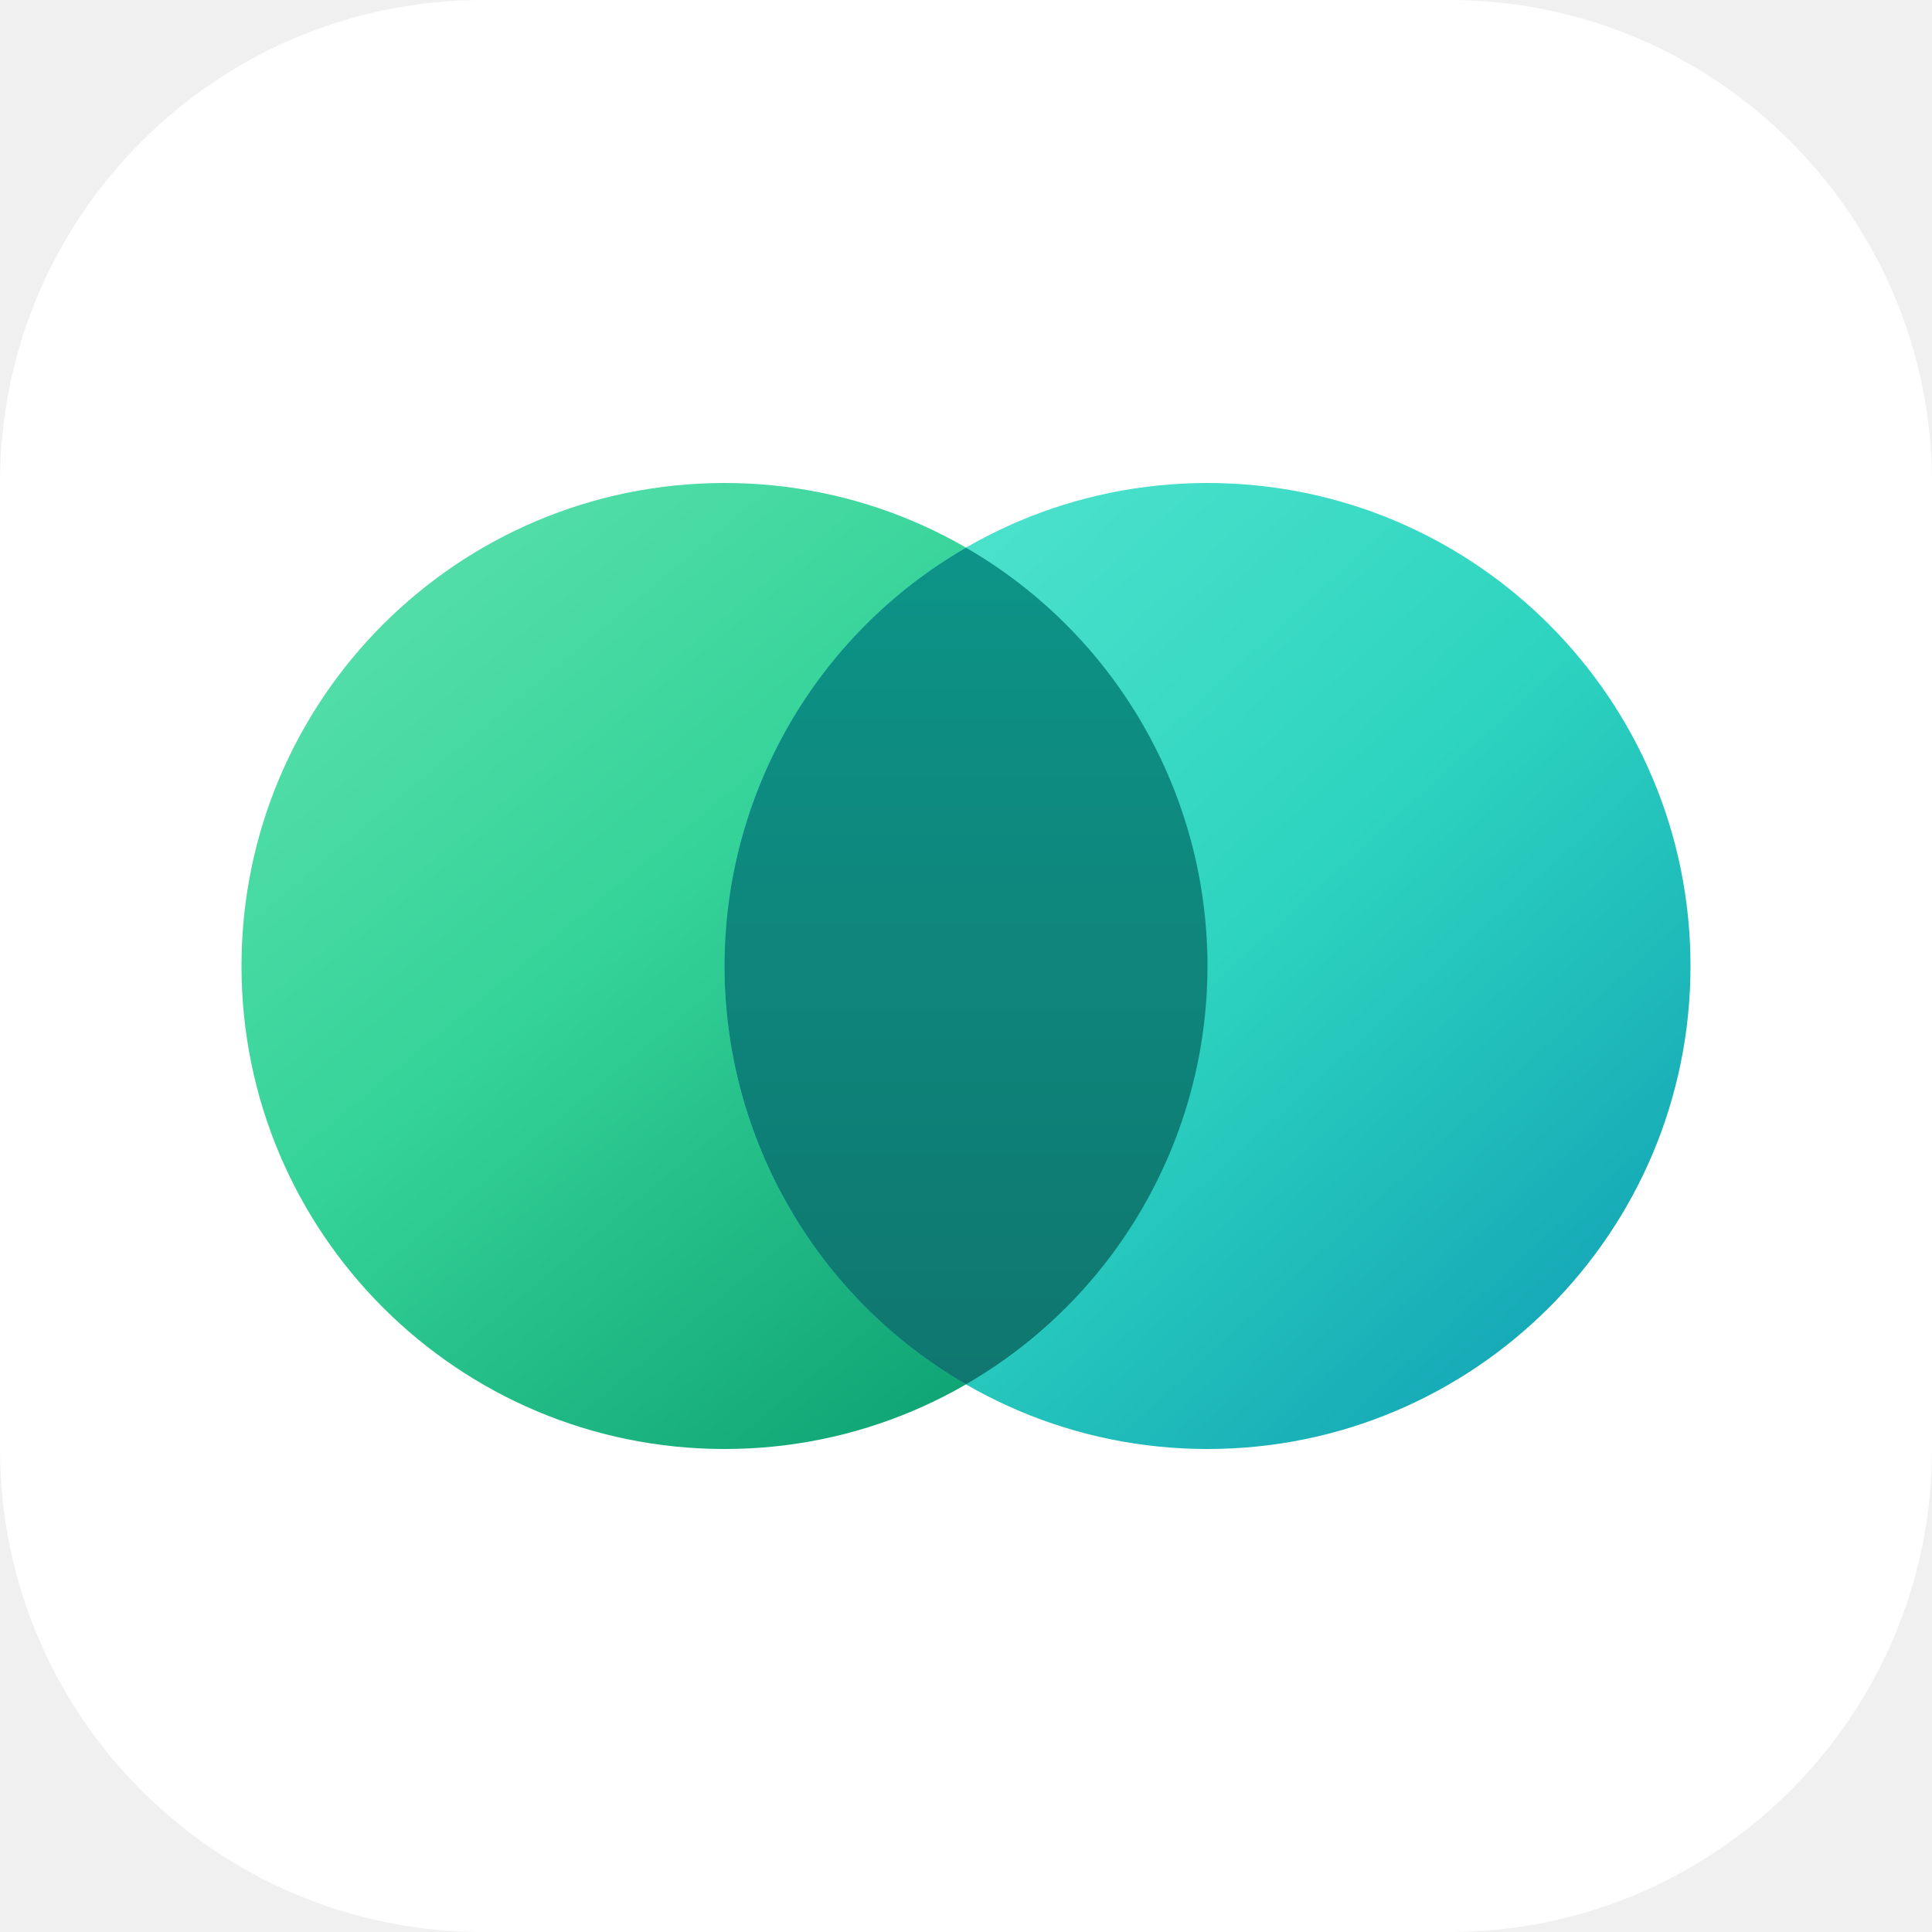
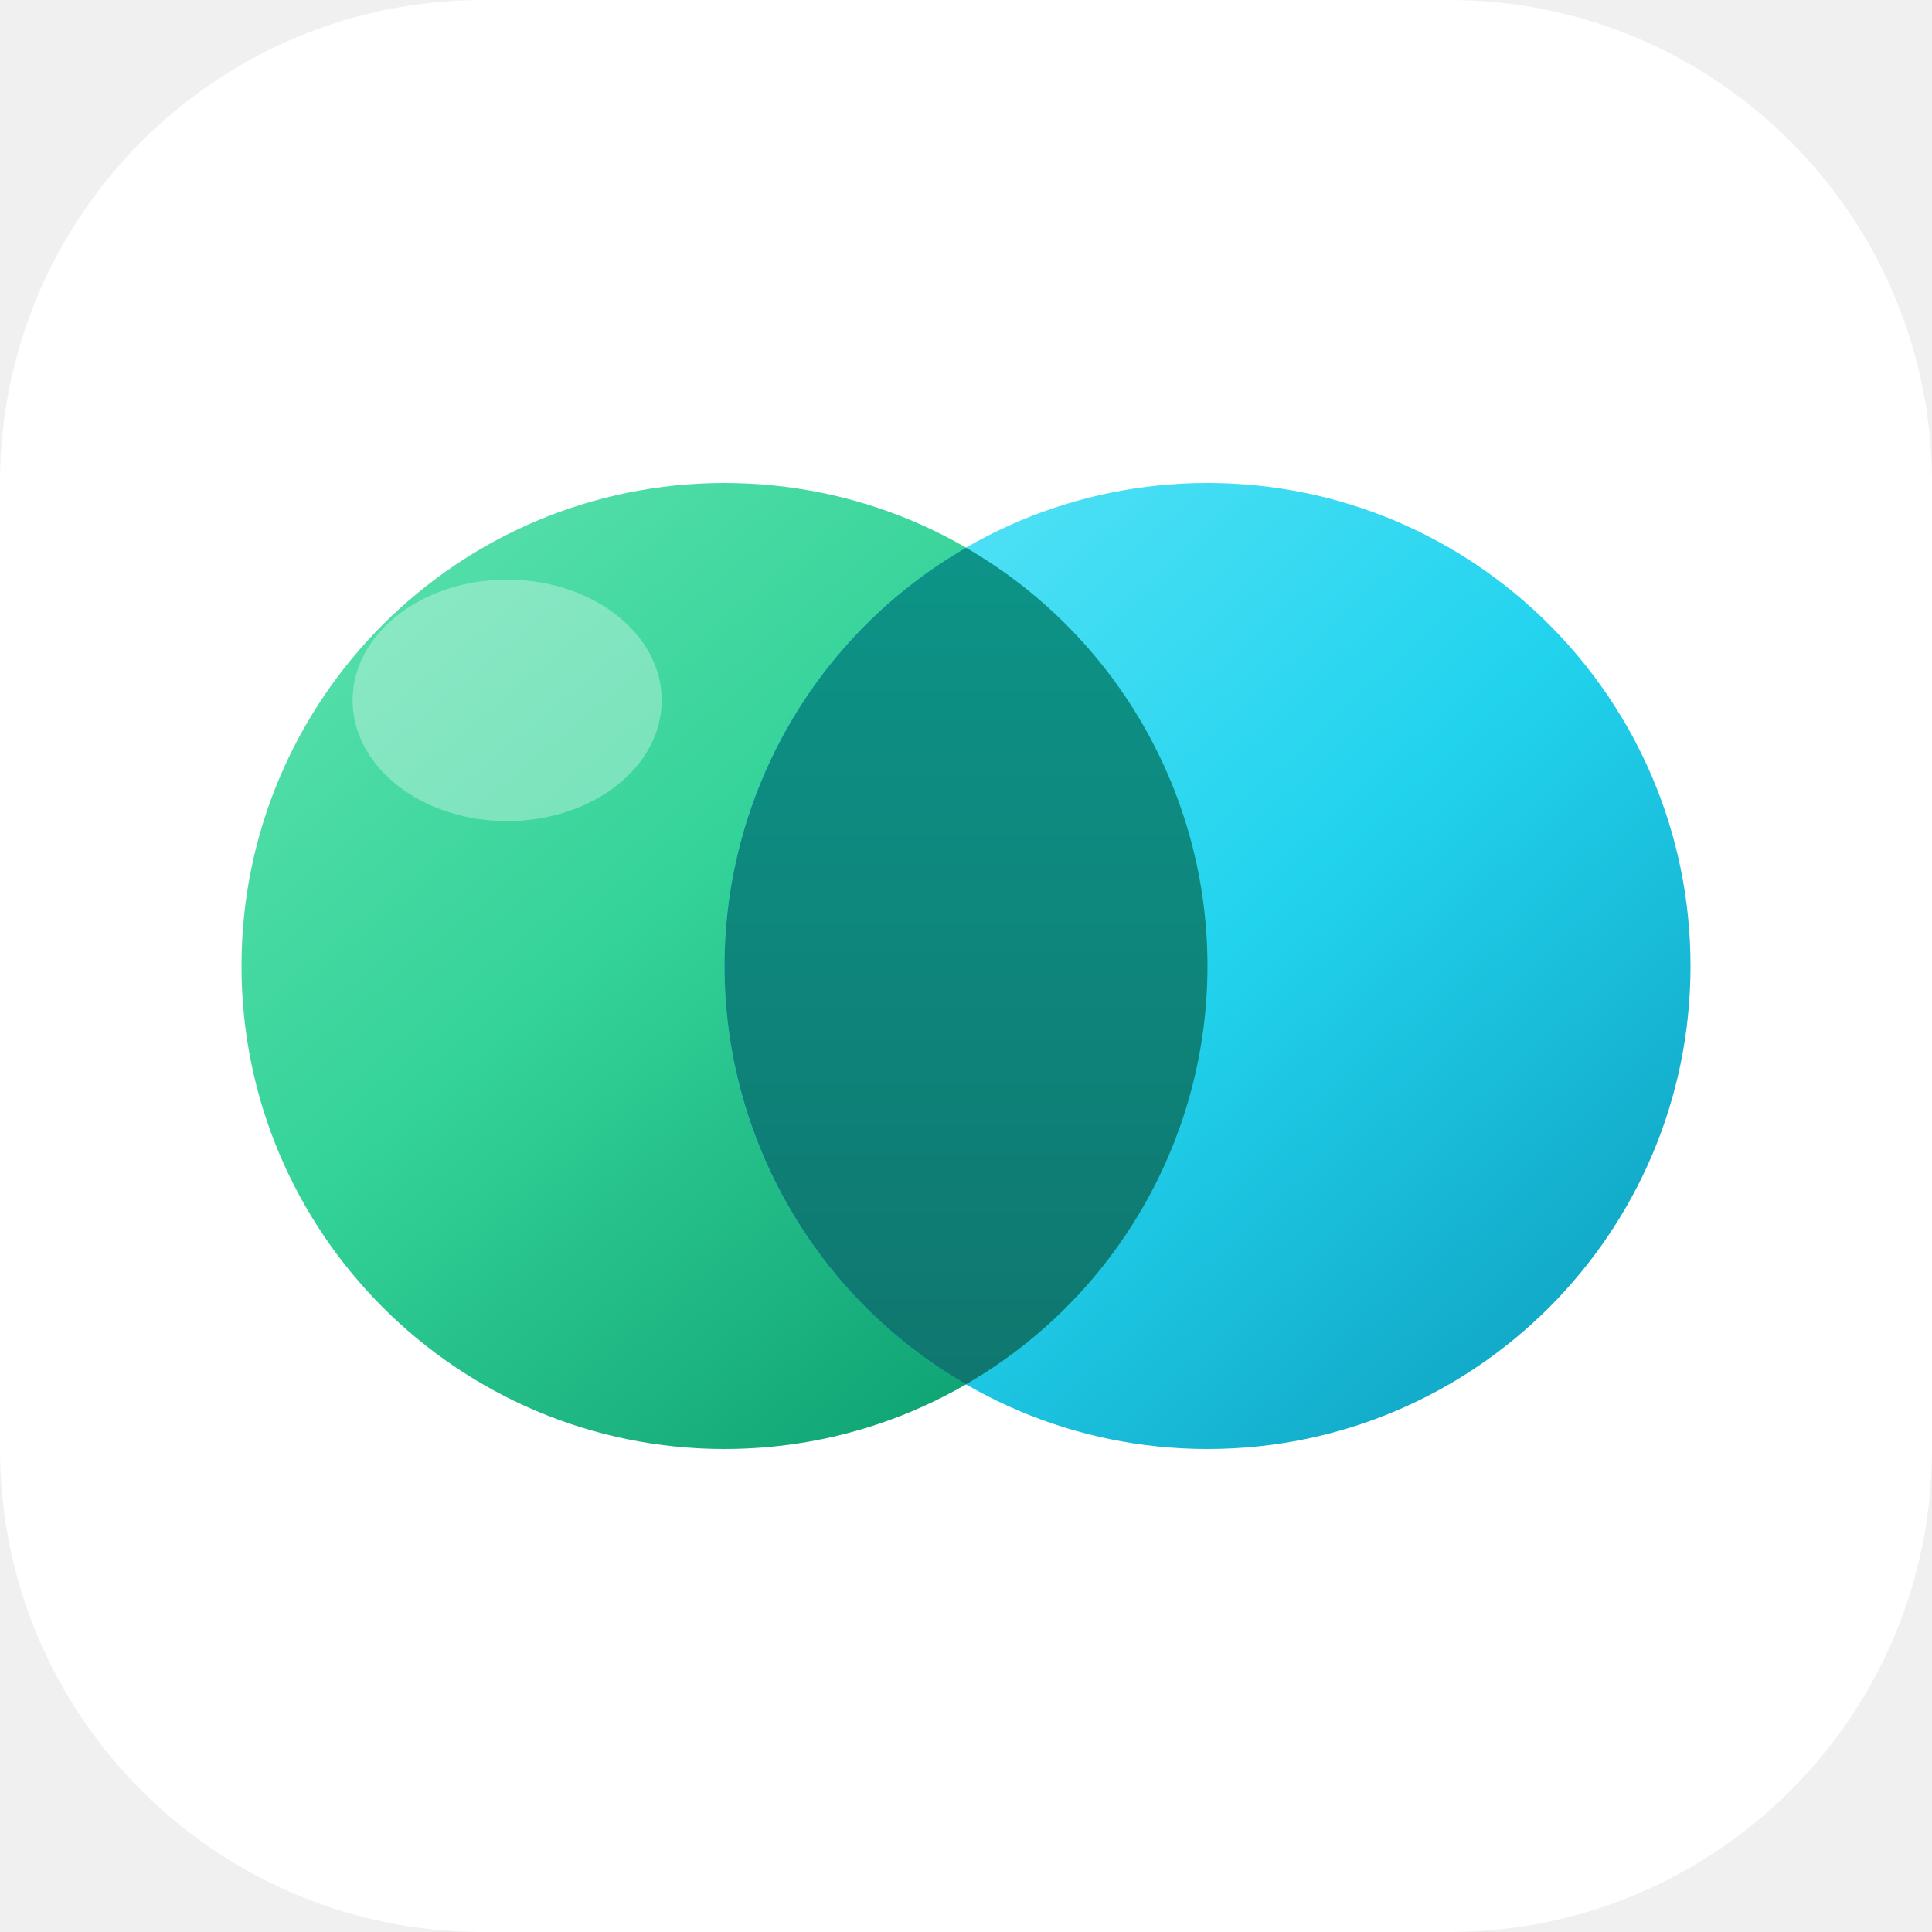
<svg xmlns="http://www.w3.org/2000/svg" width="40" height="40" viewBox="0 0 40 40" fill="none" role="img" aria-label="Crossbill">
  <defs>
    <linearGradient id="cb-a" x1="2" y1="8" x2="22" y2="32" gradientUnits="userSpaceOnUse">
      <stop stop-color="#6ee7b7" />
      <stop offset="0.5" stop-color="#34d399" />
      <stop offset="1" stop-color="#059669" />
    </linearGradient>
    <linearGradient id="cb-b" x1="14" y1="8" x2="36" y2="32" gradientUnits="userSpaceOnUse">
-       <stop stop-color="#5eead4" />
-       <stop offset="0.5" stop-color="#2dd4bf" />
+       <stop stop-color="#67e8f9" />
+       <stop offset="0.5" stop-color="#22d3ee" />
      <stop offset="1" stop-color="#0891b2" />
    </linearGradient>
    <linearGradient id="cb-lens" x1="20" y1="11" x2="20" y2="29" gradientUnits="userSpaceOnUse">
      <stop stop-color="#0d9488" />
      <stop offset="1" stop-color="#0f766e" />
    </linearGradient>
  </defs>
  <rect width="40" height="40" rx="10" fill="#ffffff" />
  <circle cx="15" cy="20" r="10" fill="url(#cb-a)" />
  <circle cx="25" cy="20" r="10" fill="url(#cb-b)" />
  <path d="M20 11.34 A10 10 0 0 1 20 28.66 A10 10 0 0 1 20 11.34 Z" fill="url(#cb-lens)" />
+   <ellipse cx="10.5" cy="14.5" rx="3.2" ry="2.5" fill="#ffffff" opacity="0.32" />
</svg>
